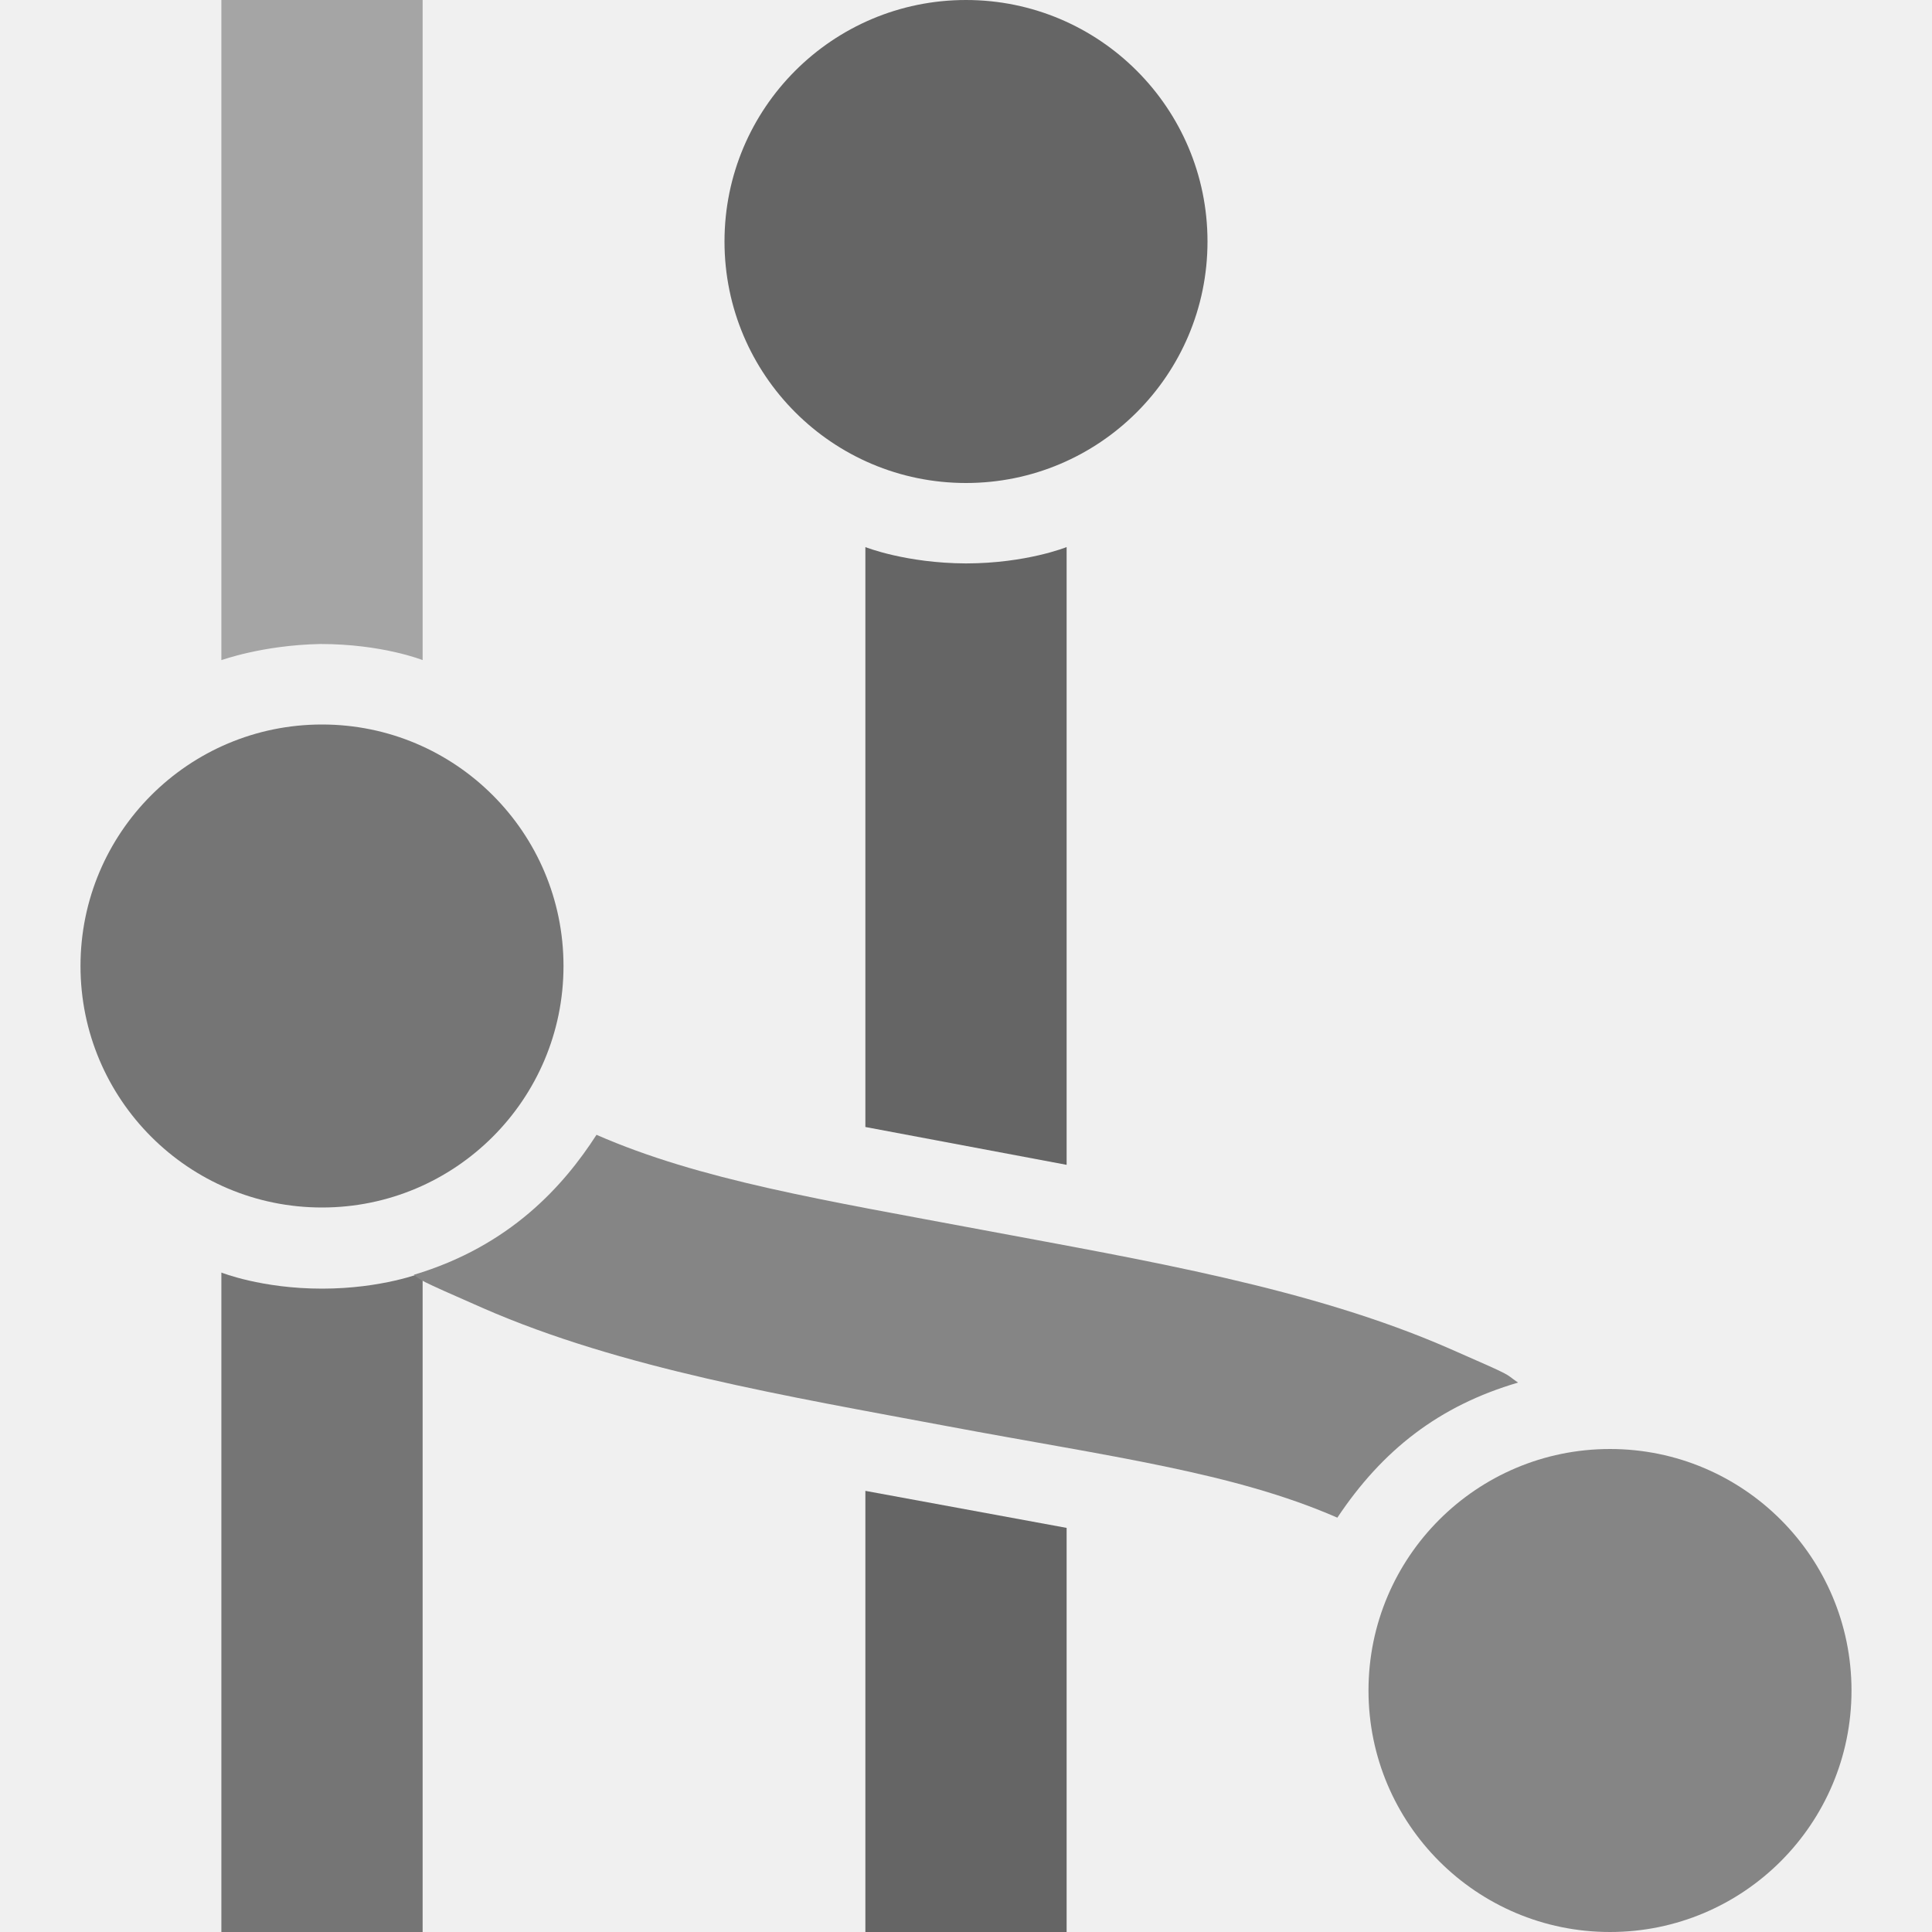
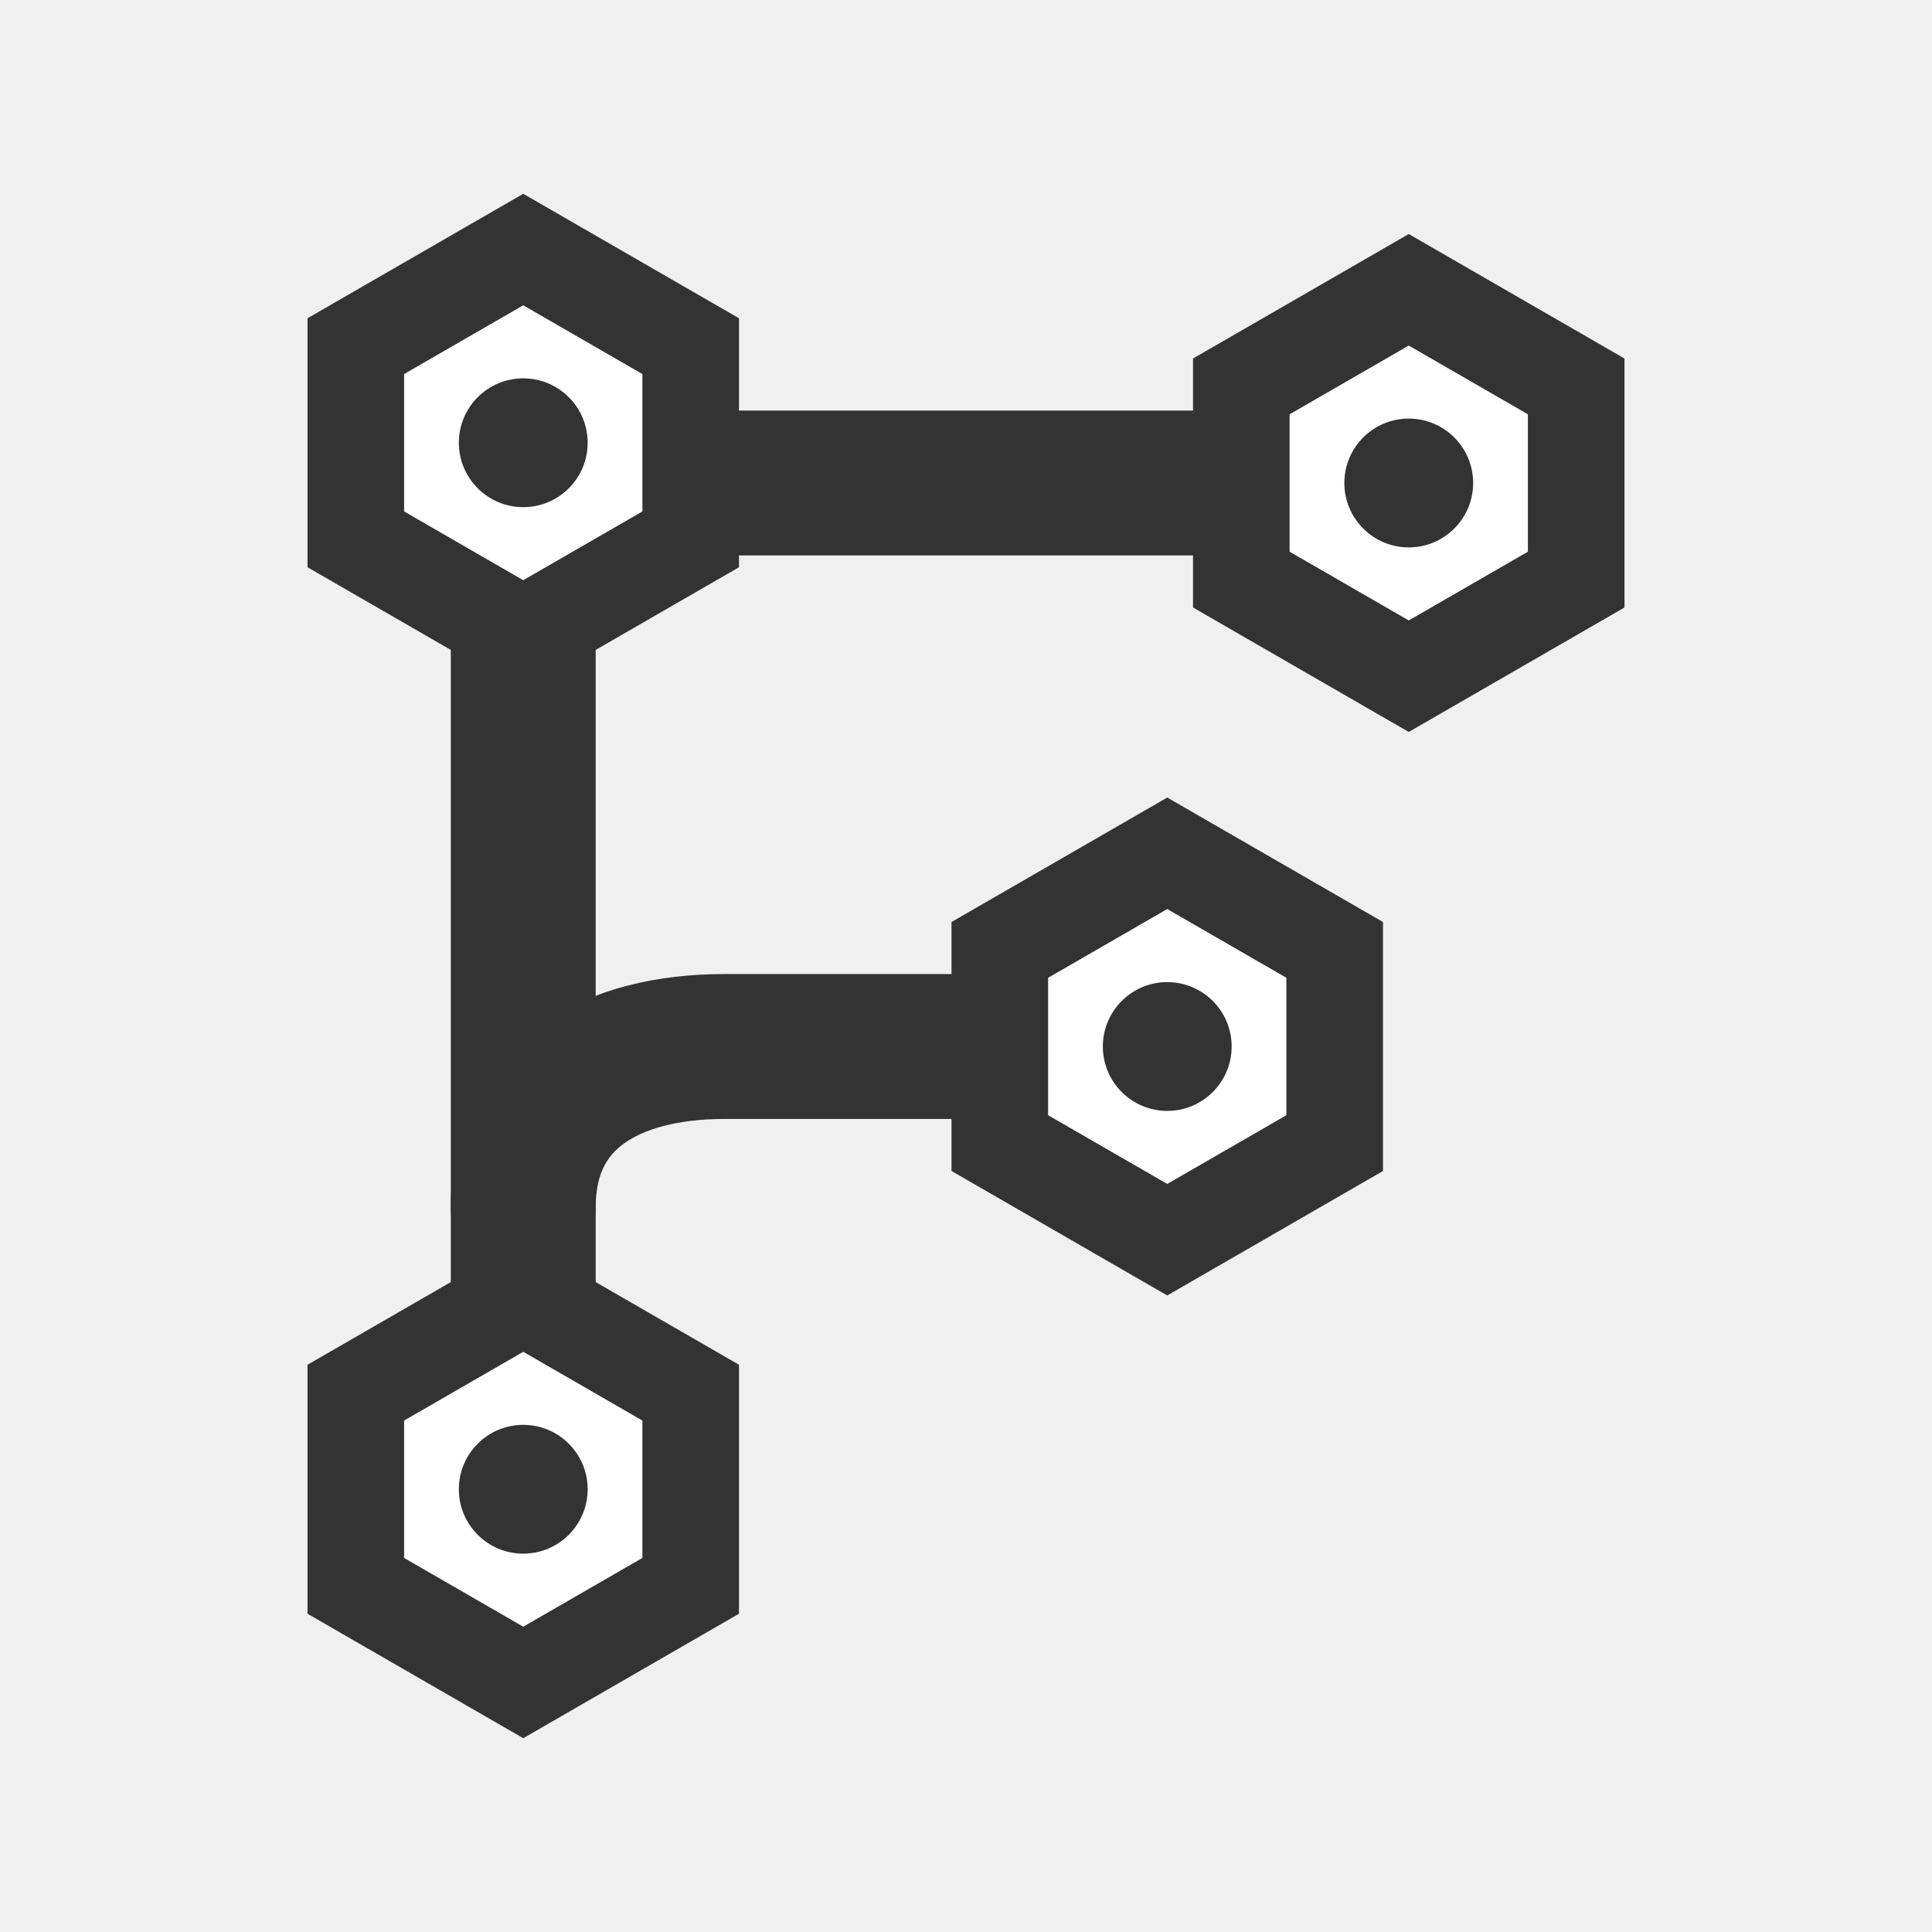
- <svg xmlns="http://www.w3.org/2000/svg" width="24" height="24">
-   <style>path,circle{fill-opacity:1;fill-rule:nonzero;stroke:none;}</style>
-   <path style="fill:#757575" d="m 2.75,15.808 c 0,0 0.5,0.2 1.25,0.2 0.75,0 1.25,-0.2 1.25,-0.2 l 0,8.192 -2.5,0 z" />
-   <path style="fill:#656565" d="m 10.75,6.796 c 0,0 0.5,0.2 1.25,0.203 0.75,-8.355e-4 1.25,-0.203 1.25,-0.203 L 13.25,14.47 10.75,14 z" />
-   <path style="fill:#656565" d="m 10.75,18.52 2.5,0.46 0,5.02 -2.5,0 z" />
-   <path style="fill:#a5a5a5" d="m 2.75,0 2.5,0 0,8.2 C 5.25,8.2 4.75,8 3.978,8 3.25,8.015 2.75,8.203 2.75,8.2 z" />
-   <path style="fill:#858585" d="M 5.141,15.836 C 5.235,15.906 5.143,15.875 6,16.25 c 1.714,0.75 3.781,1.094 5.781,1.469 2,0.375 3.546,0.571 4.832,1.134 0.56,-0.84 1.263,-1.39 2.245,-1.678 C 18.668,17.046 18.857,17.125 18,16.75 c -1.714,-0.75 -3.781,-1.094 -5.781,-1.469 -2,-0.375 -3.523,-0.621 -4.809,-1.184 -0.407,0.632 -1.074,1.382 -2.269,1.739 z" />
-   <circle style="fill:#757575" cx="4" cy="12" r="3" />
-   <circle style="fill:#656565" cx="12" cy="3" r="3" />
-   <circle style="fill:#858585" cx="20" cy="21" r="3" />
+ <svg xmlns="http://www.w3.org/2000/svg" viewBox="0 0 24 24" width="24" height="24">
+   <line x1="6.5" y1="5.5" x2="6.5" y2="18.5" stroke="#333333" stroke-width="1.8" stroke-linecap="round" />
+   <path d="M 6.5 7.5 C 6.5 6.4 7.4 6 9 6 L 17.5 6" fill="none" stroke="#333333" stroke-width="1.8" stroke-linecap="round" stroke-linejoin="round" />
+   <path d="M 6.5 15 C 6.5 13.6 7.6 13 9 13 L 14.5 13" fill="none" stroke="#333333" stroke-width="1.8" stroke-linecap="round" stroke-linejoin="round" />
+   <polygon points="6.5,16.1 8.58,17.3 8.58,19.7 6.5,20.9 4.42,19.7 4.42,17.3" fill="#FFFFFF" stroke="#333333" stroke-width="1.2" />
+   <circle cx="6.5" cy="18.5" r="0.8" fill="#333333" />
+   <polygon points="14.5,10.6 16.58,11.8 16.58,14.2 14.5,15.4 12.42,14.2 12.42,11.8" fill="#FFFFFF" stroke="#333333" stroke-width="1.2" />
+   <circle cx="14.5" cy="13" r="0.8" fill="#333333" />
+   <polygon points="17.5,3.6 19.58,4.8 19.58,7.2 17.5,8.4 15.42,7.2 15.42,4.8" fill="#FFFFFF" stroke="#333333" stroke-width="1.2" />
+   <circle cx="17.5" cy="6" r="0.8" fill="#333333" />
+   <polygon points="6.5,3.1 8.58,4.3 8.58,6.7 6.5,7.9 4.42,6.7 4.42,4.3" fill="#FFFFFF" stroke="#333333" stroke-width="1.2" />
+   <circle cx="6.5" cy="5.5" r="0.8" fill="#333333" />
</svg>
